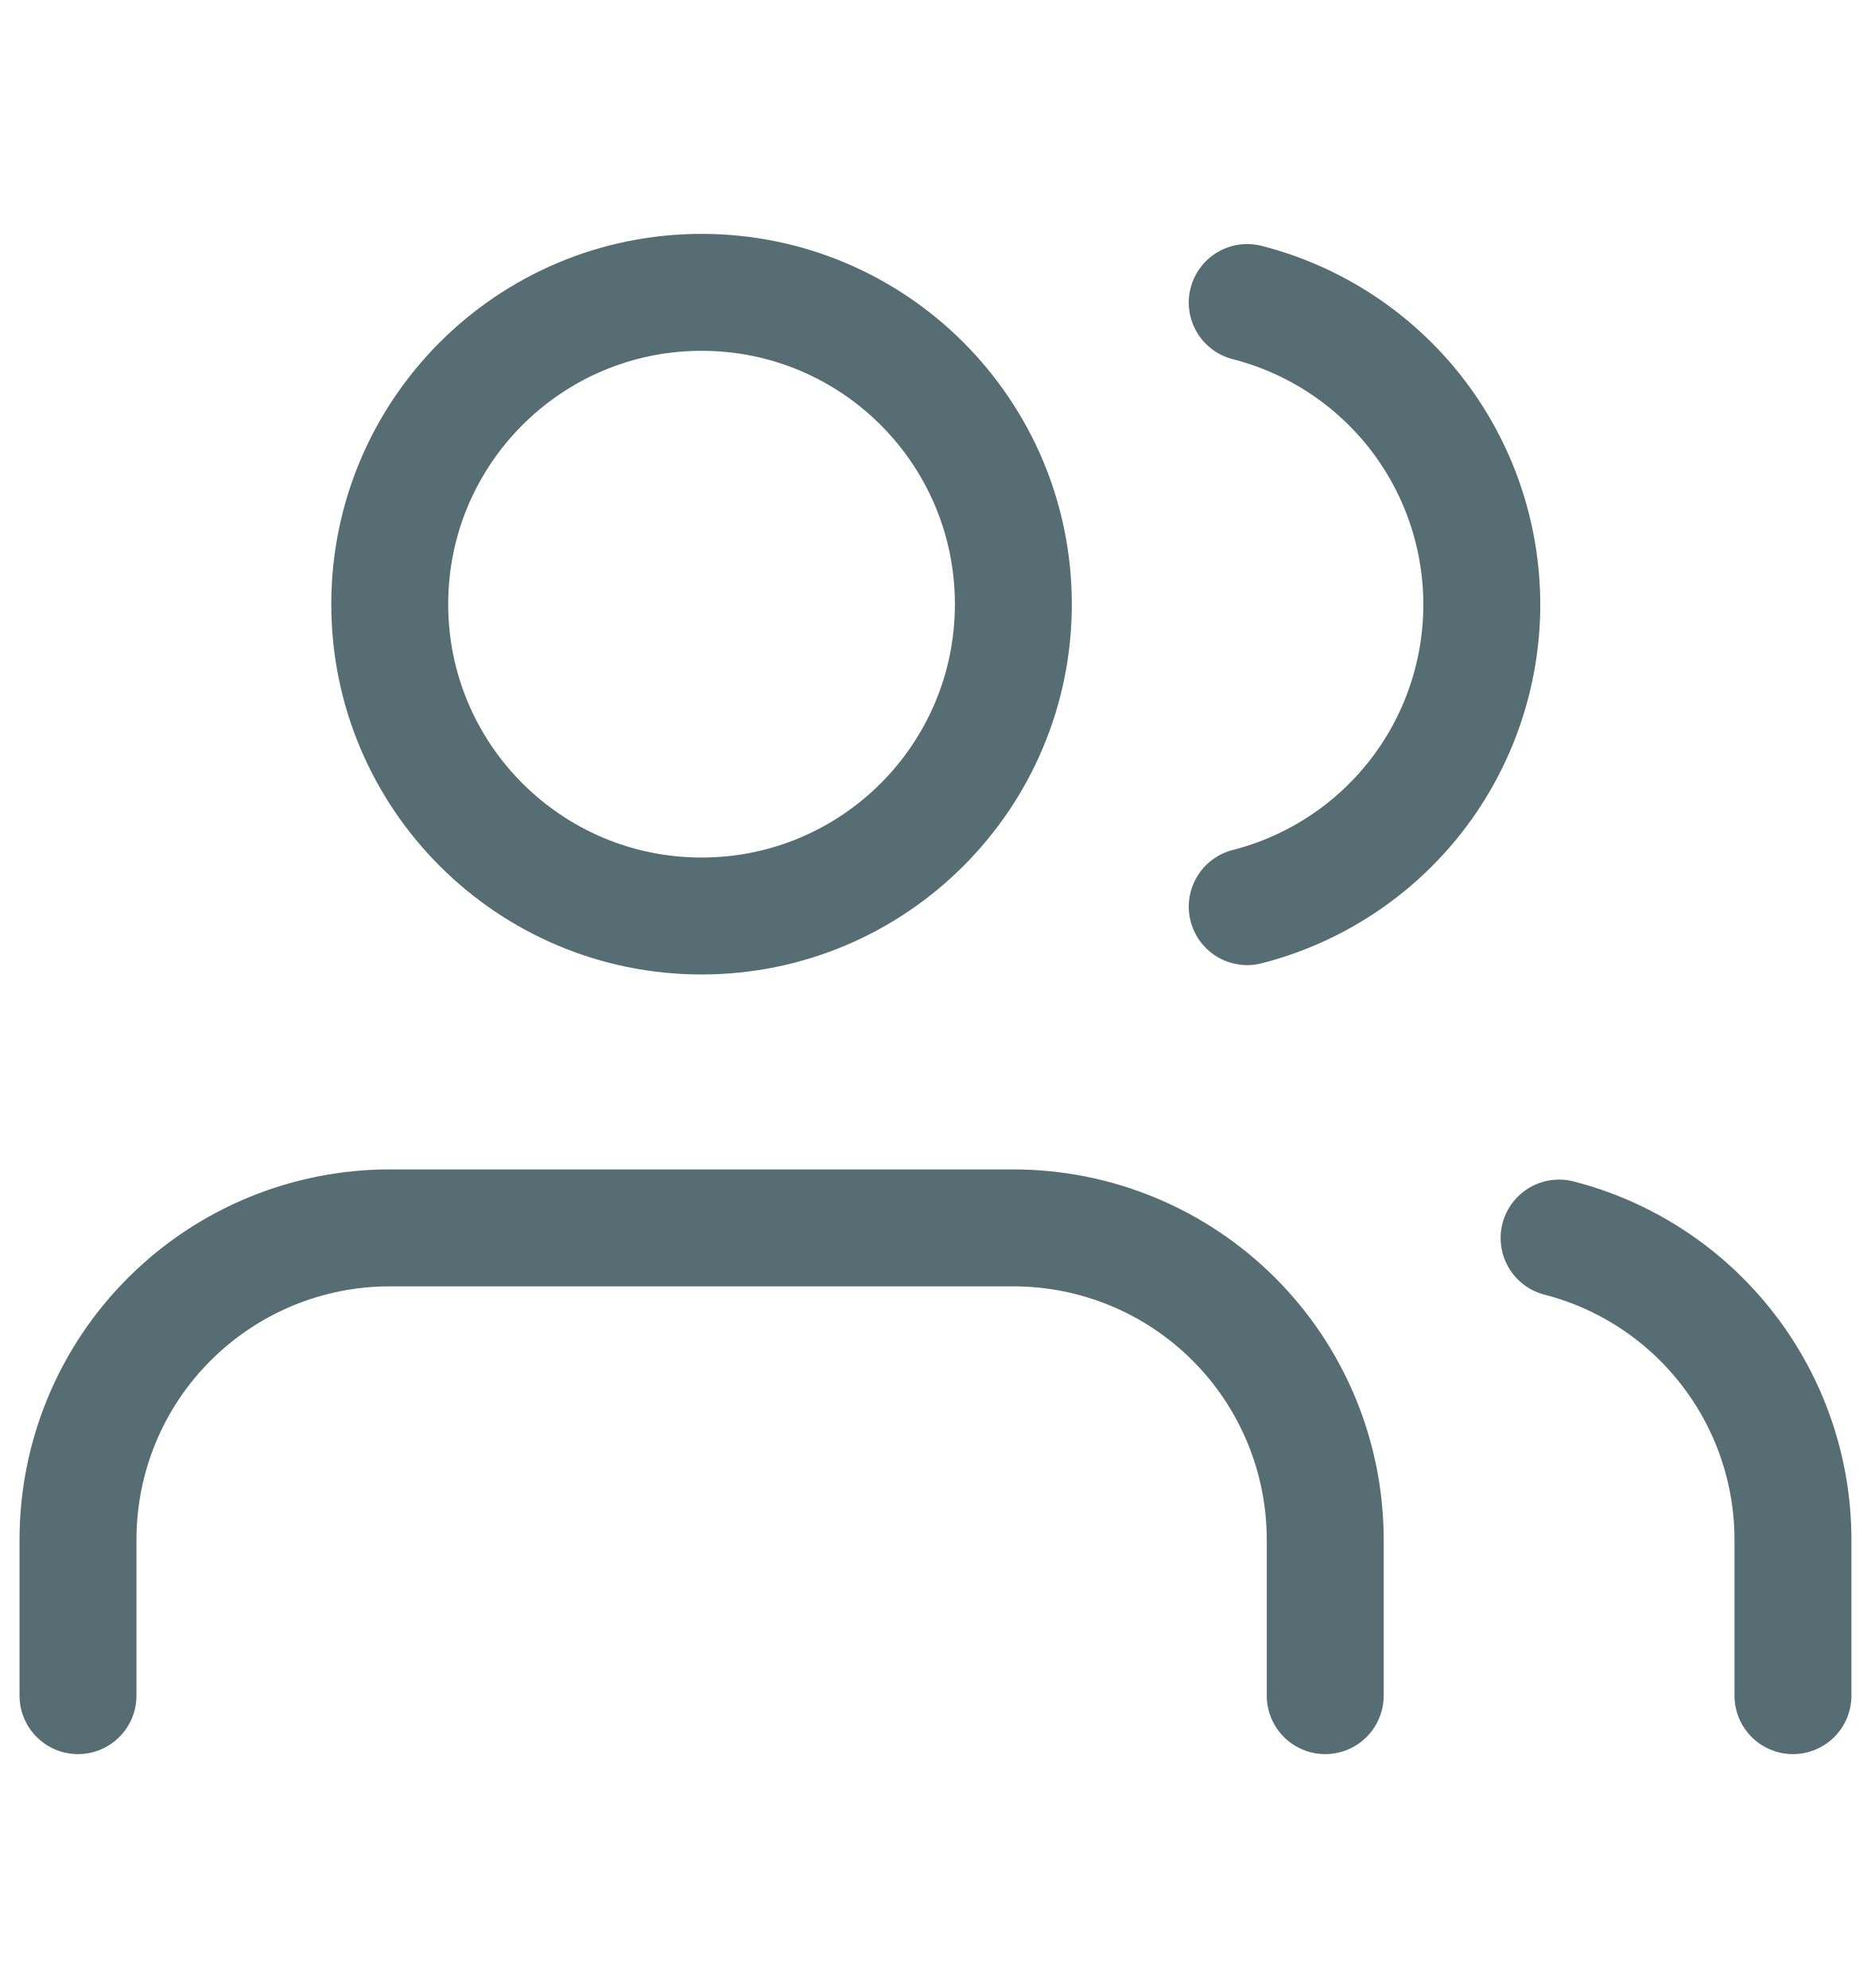
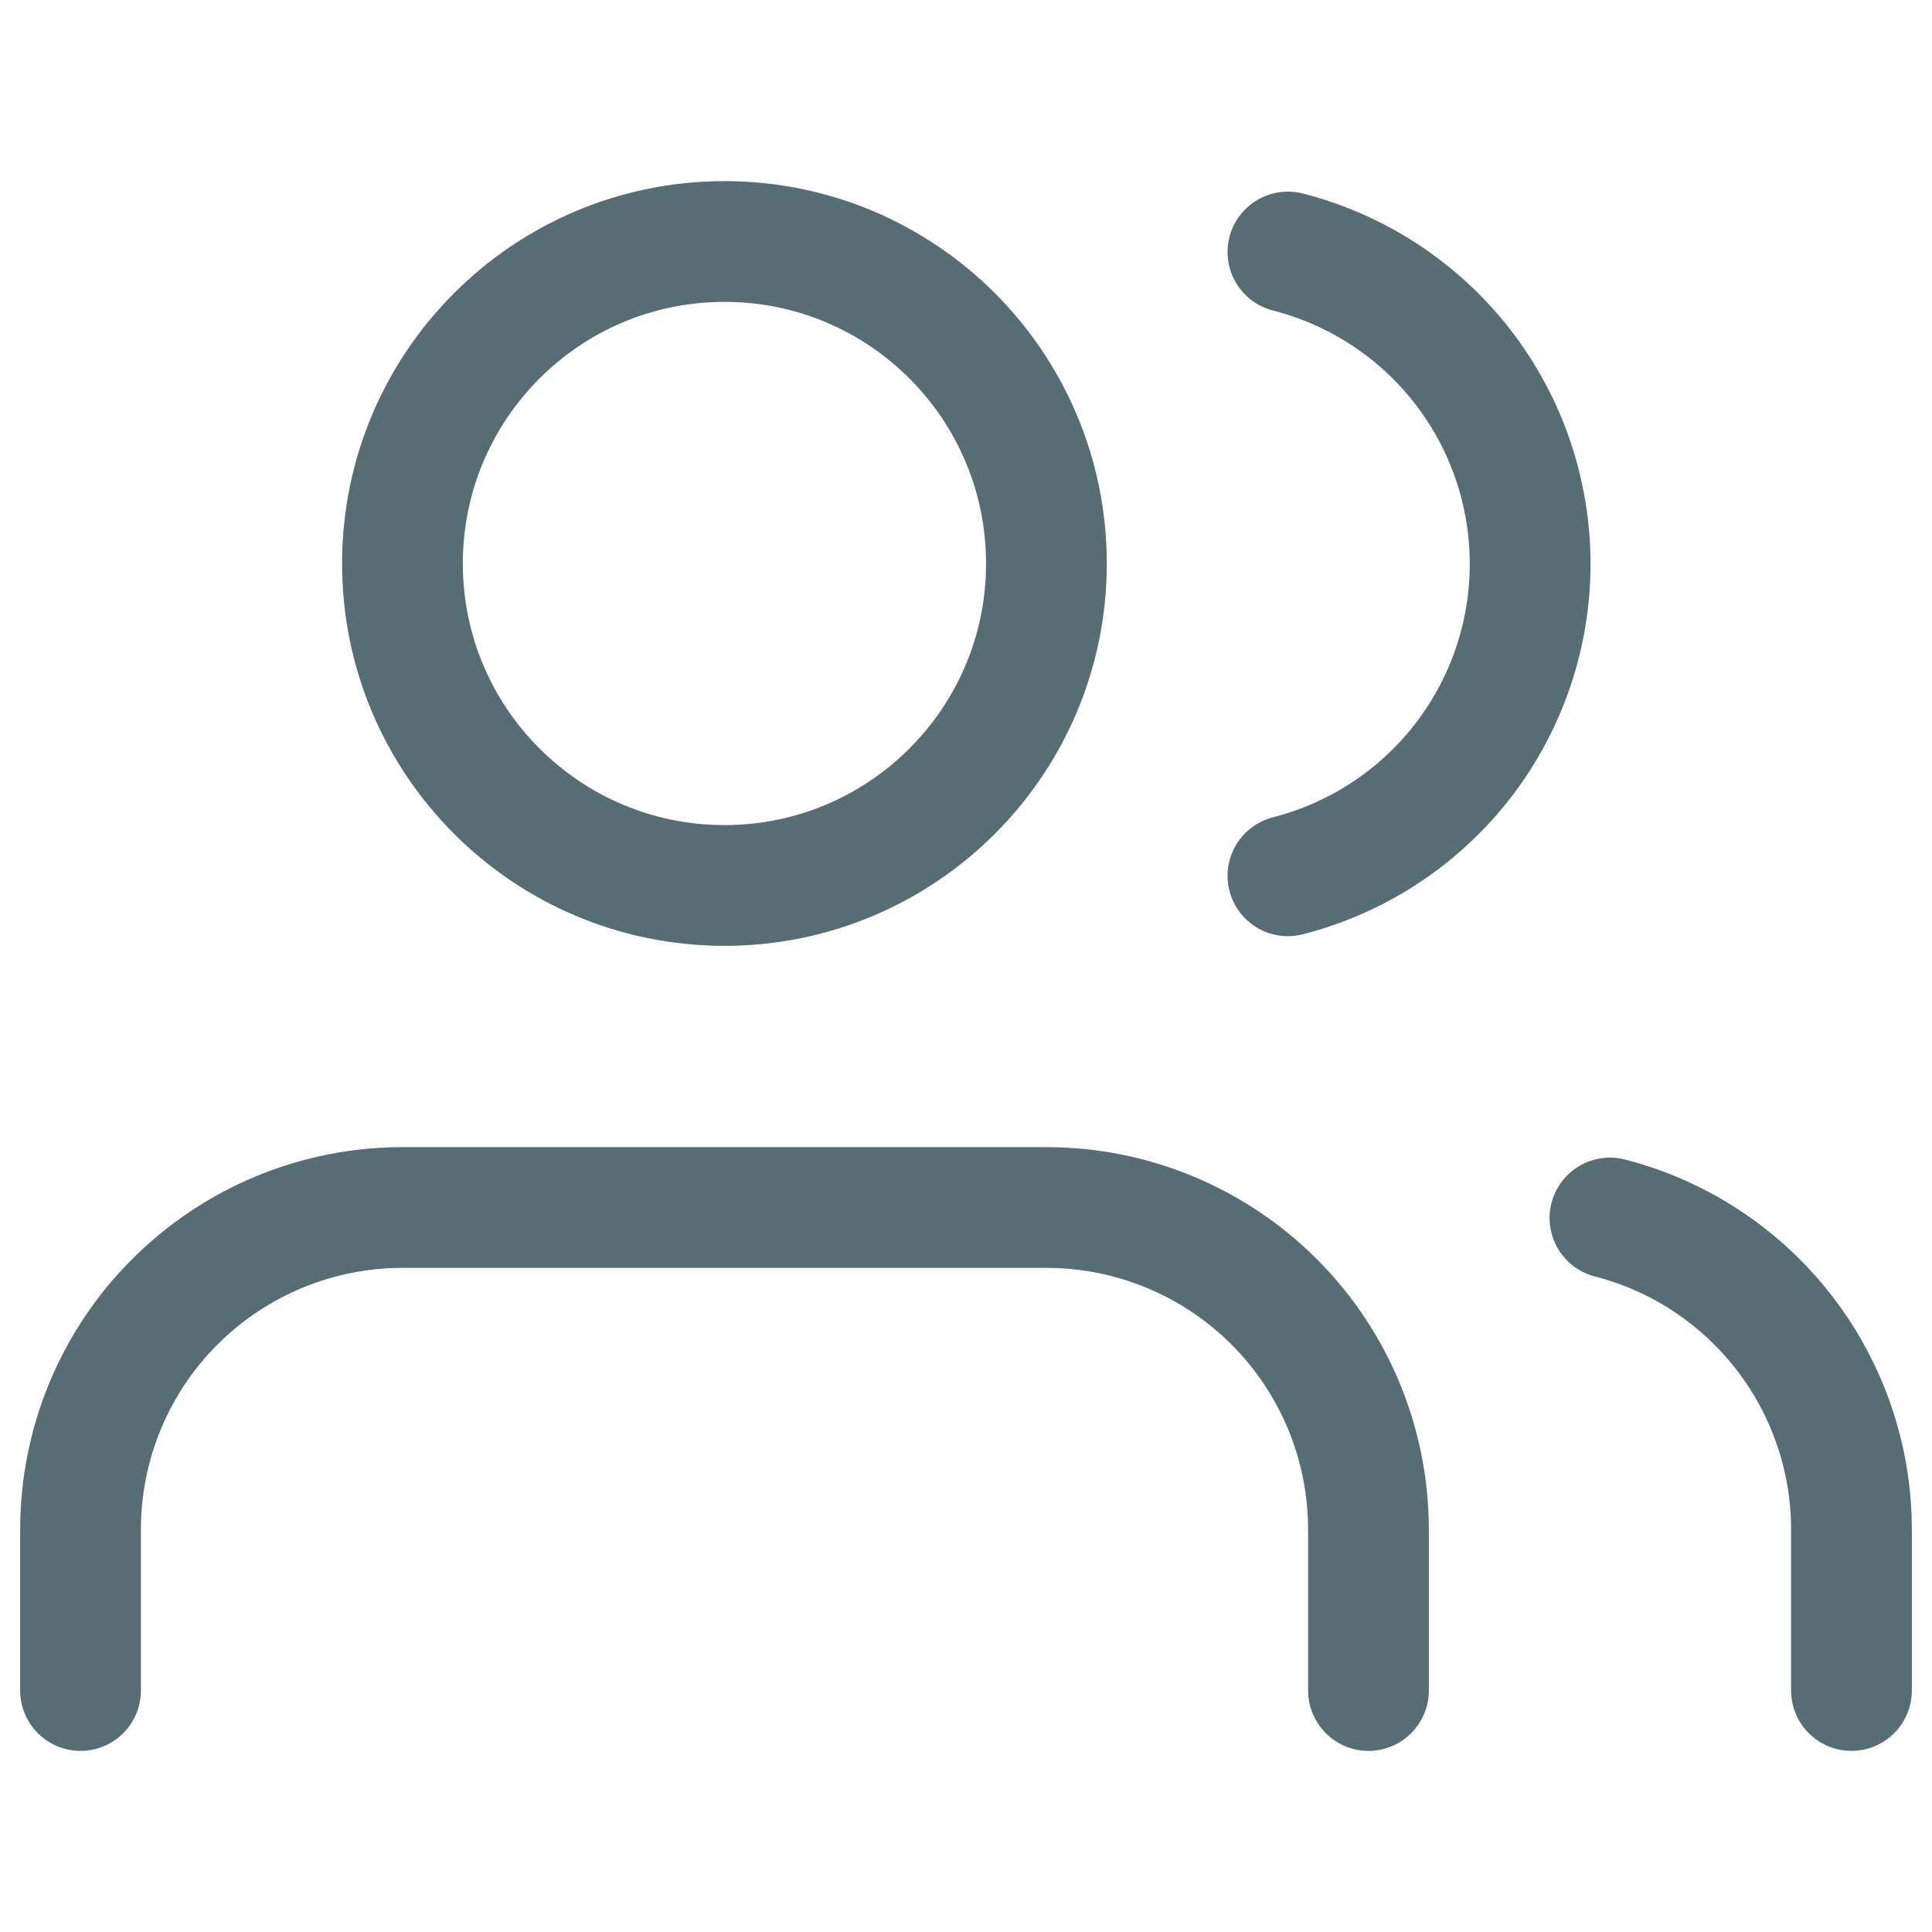
- <svg xmlns="http://www.w3.org/2000/svg" width="16" height="17" viewBox="0 0 16 17" fill="none">
-   <path d="M11.333 14.5V13.167C11.333 12.459 11.052 11.781 10.552 11.281C10.052 10.781 9.374 10.5 8.666 10.5H3.333C2.626 10.5 1.948 10.781 1.448 11.281C0.947 11.781 0.667 12.459 0.667 13.167V14.5M15.333 14.5V13.167C15.333 12.576 15.136 12.002 14.774 11.535C14.412 11.068 13.905 10.734 13.333 10.587M10.666 2.587C11.24 2.734 11.748 3.067 12.112 3.535C12.475 4.003 12.672 4.578 12.672 5.17C12.672 5.762 12.475 6.337 12.112 6.805C11.748 7.273 11.24 7.606 10.666 7.753M8.666 5.167C8.666 6.639 7.473 7.833 6 7.833C4.527 7.833 3.333 6.639 3.333 5.167C3.333 3.694 4.527 2.5 6 2.5C7.473 2.5 8.666 3.694 8.666 5.167Z" stroke="#566E73" stroke-linecap="round" stroke-linejoin="round" />
+ <svg xmlns="http://www.w3.org/2000/svg" width="16" height="16" viewBox="0 0 16 16" fill="none">
+   <path d="M11.333 14V12.667C11.333 11.959 11.052 11.281 10.552 10.781C10.052 10.281 9.374 10 8.666 10H3.333C2.626 10 1.948 10.281 1.448 10.781C0.947 11.281 0.667 11.959 0.667 12.667V14M15.333 14V12.667C15.333 12.076 15.136 11.502 14.774 11.035C14.412 10.568 13.905 10.234 13.333 10.087M10.666 2.087C11.24 2.234 11.748 2.567 12.112 3.035C12.475 3.503 12.672 4.078 12.672 4.67C12.672 5.262 12.475 5.837 12.112 6.305C11.748 6.773 11.24 7.106 10.666 7.253M8.666 4.667C8.666 6.139 7.473 7.333 6 7.333C4.527 7.333 3.333 6.139 3.333 4.667C3.333 3.194 4.527 2 6 2C7.473 2 8.666 3.194 8.666 4.667Z" stroke="#566E73" stroke-linecap="round" stroke-linejoin="round" />
</svg>
